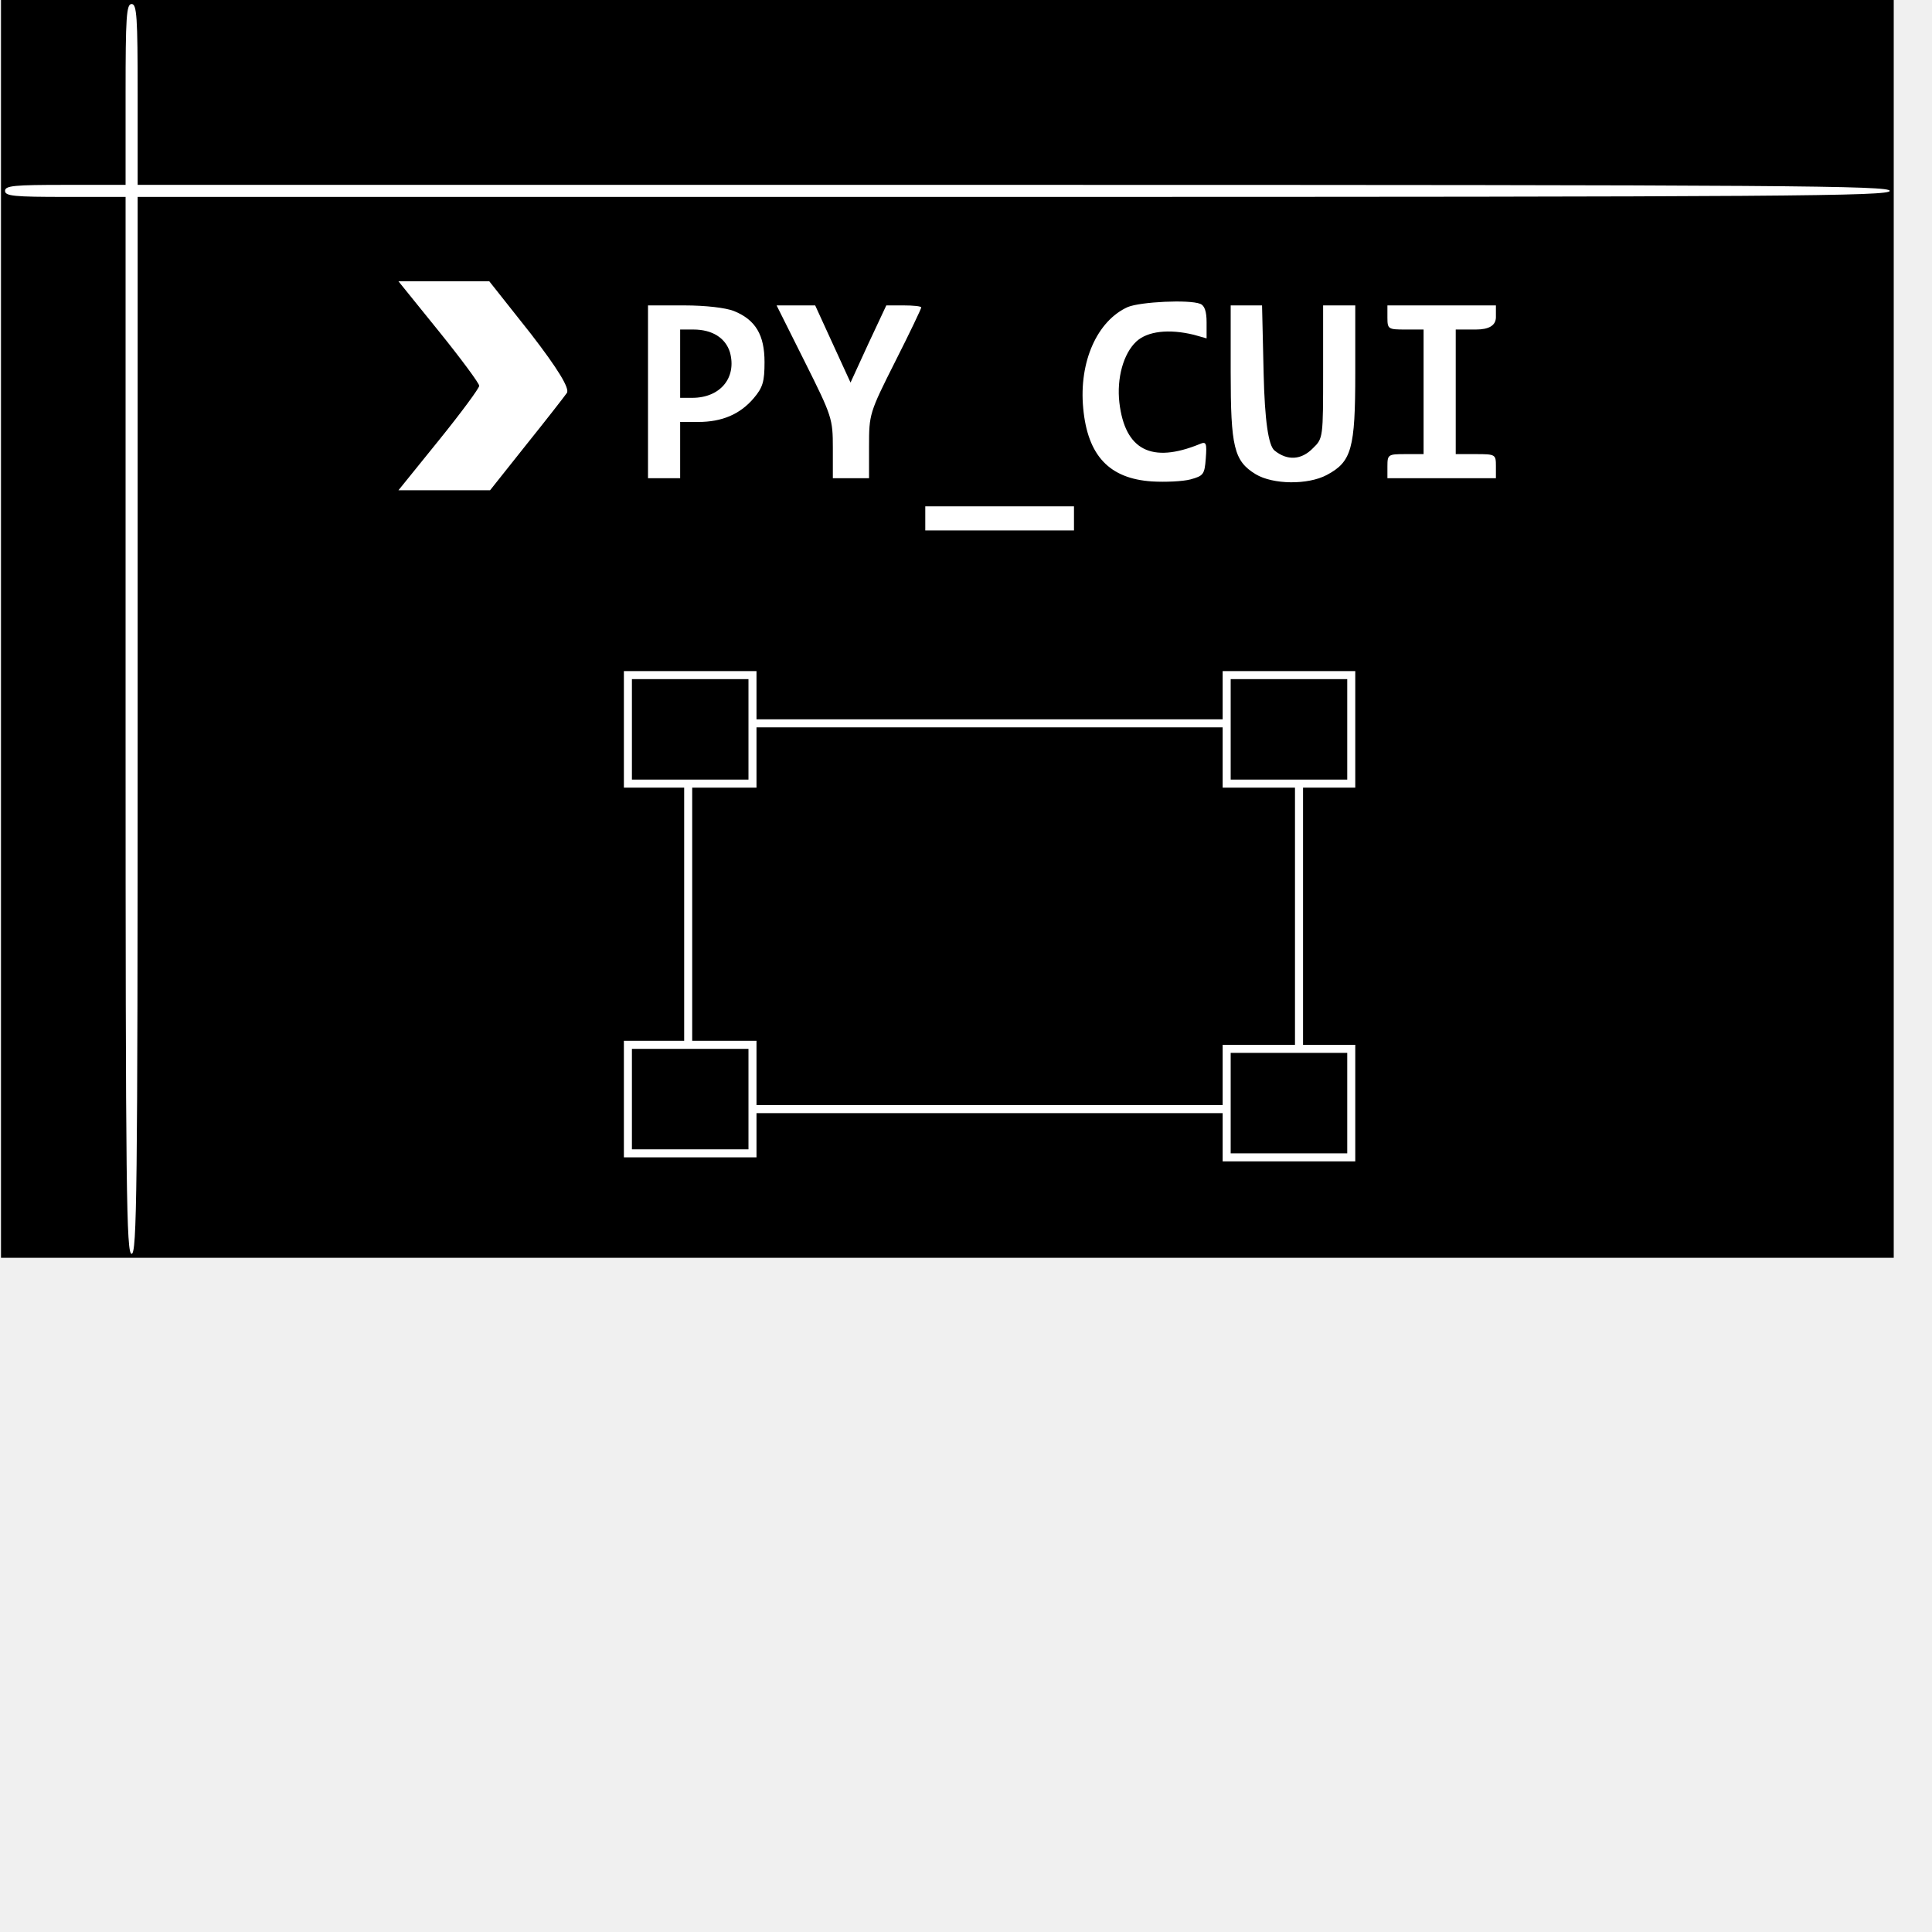
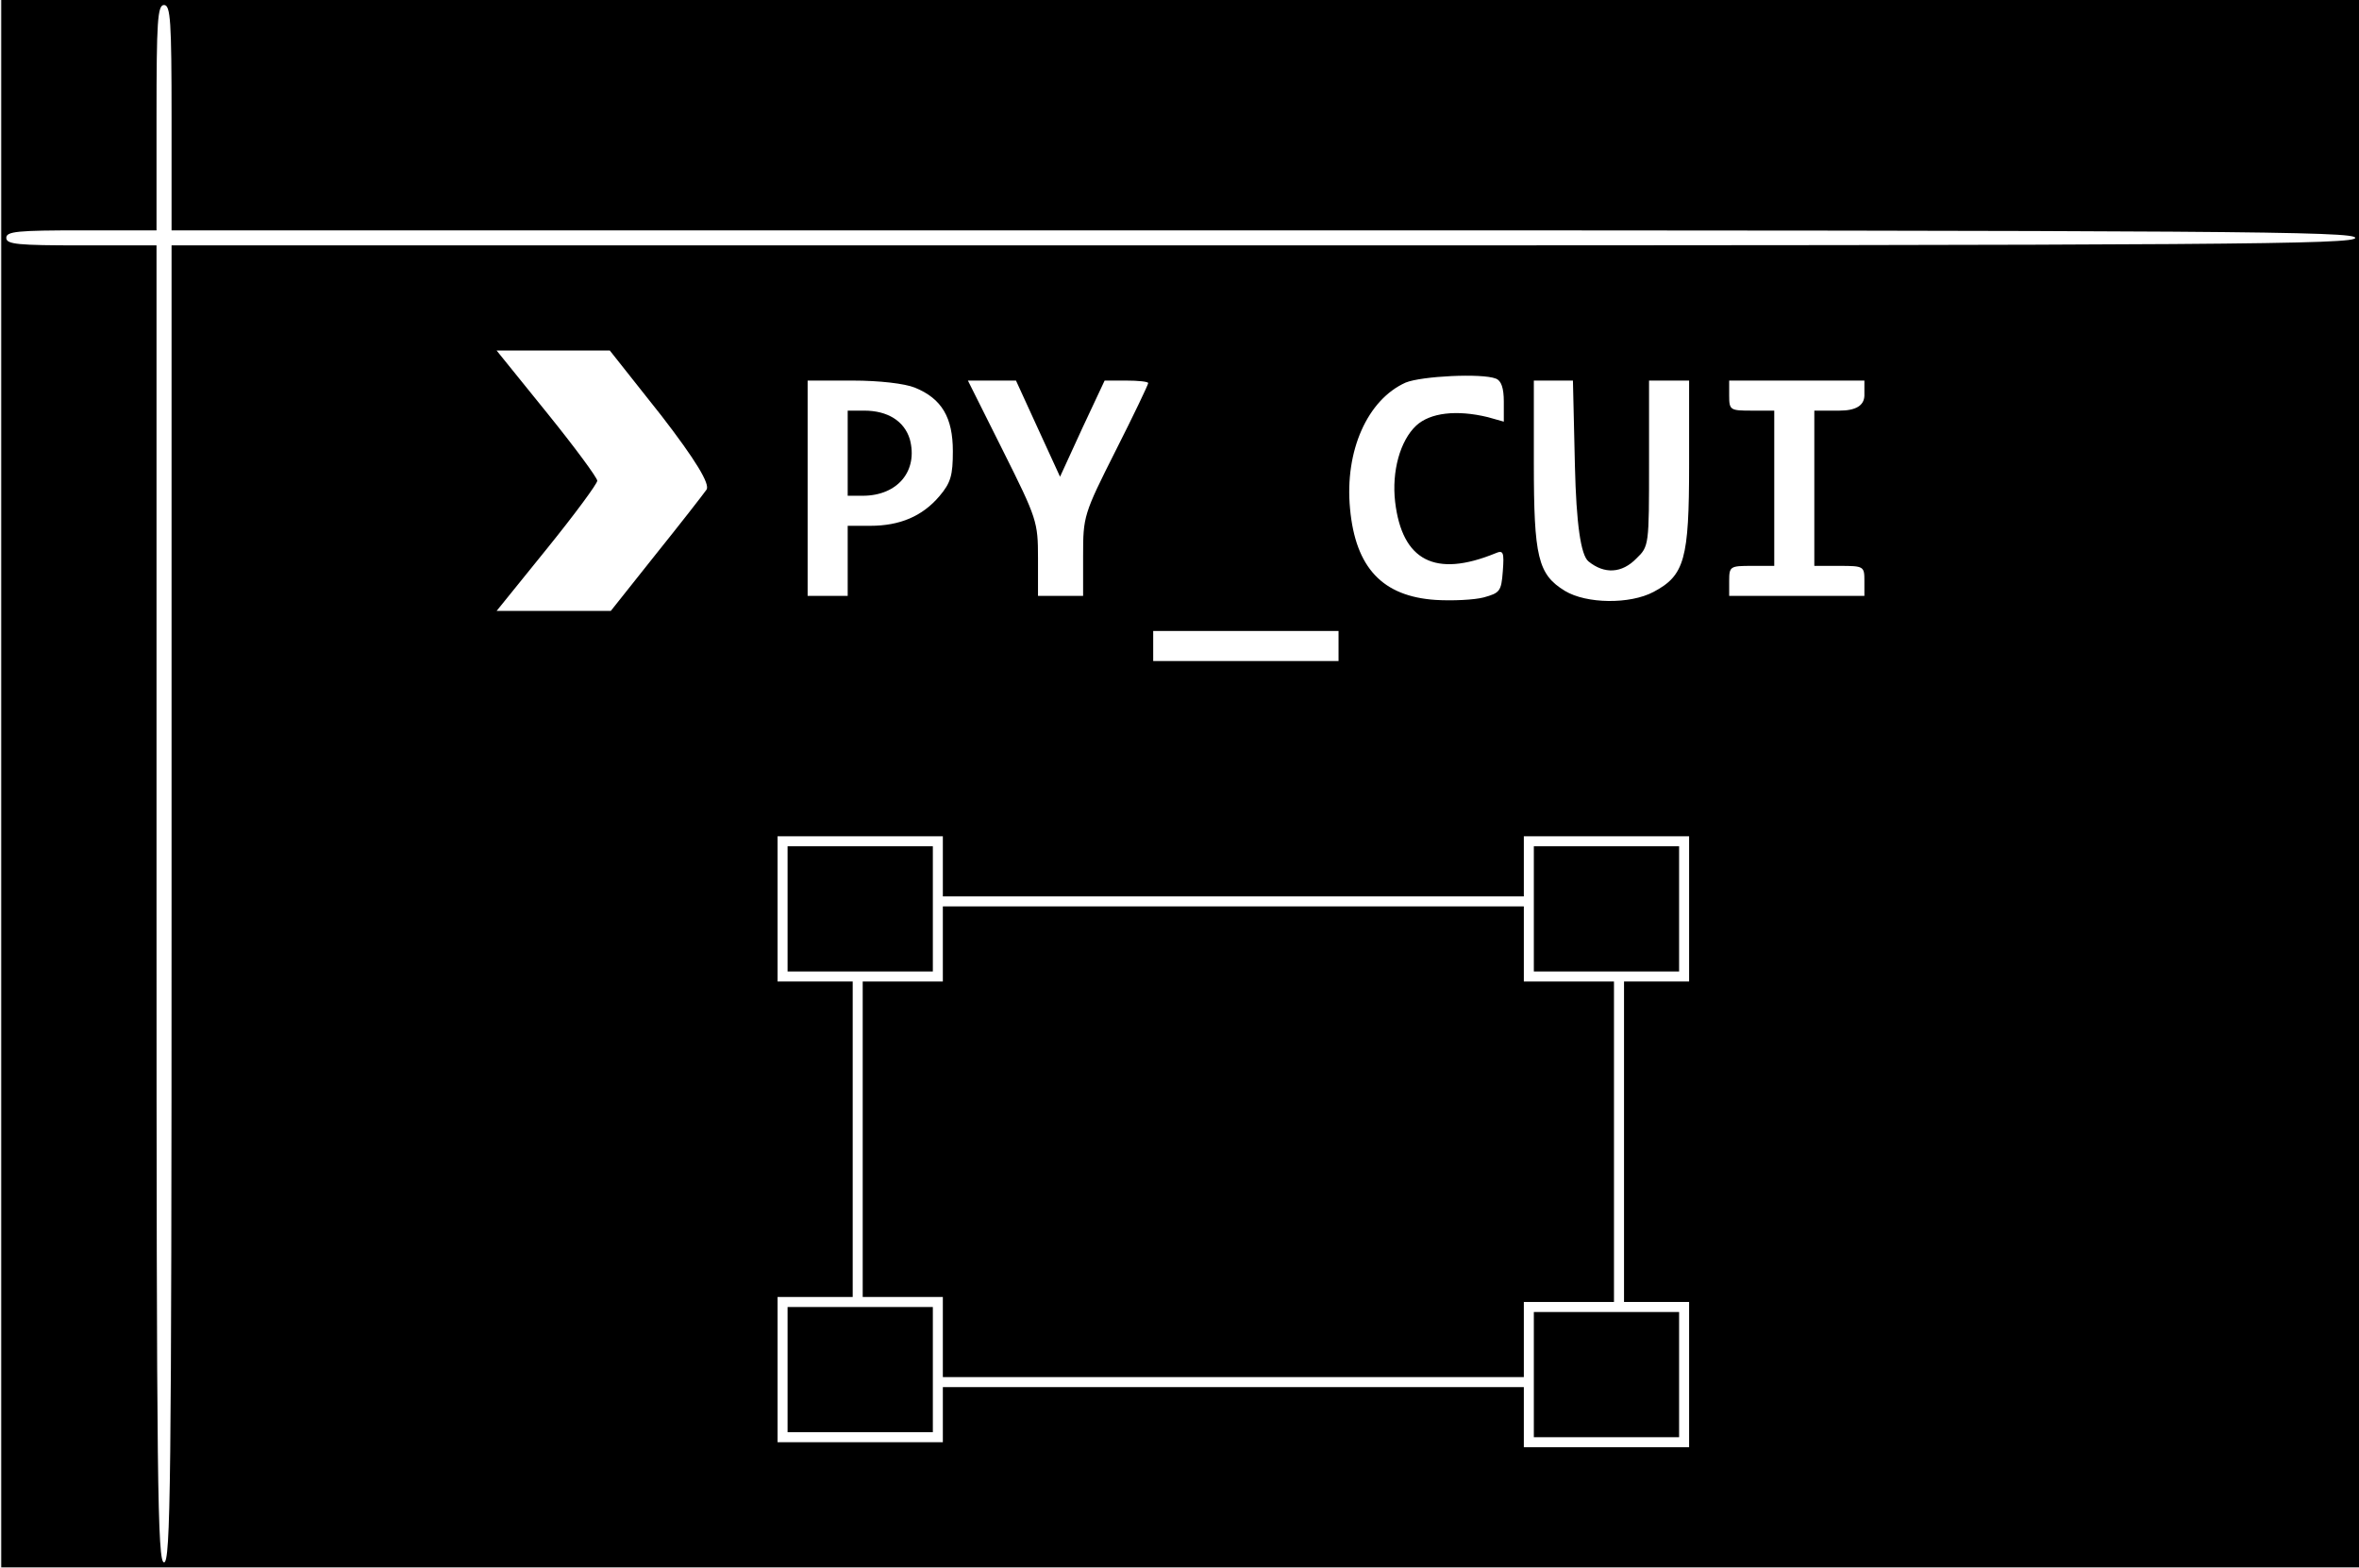
- <svg xmlns="http://www.w3.org/2000/svg" xmlns:xlink="http://www.w3.org/1999/xlink" version="1.1" preserveAspectRatio="xMidYMid meet" viewBox="0 0 640 640" width="640" height="640">
+ <svg xmlns="http://www.w3.org/2000/svg" xmlns:xlink="http://www.w3.org/1999/xlink" version="1.1" preserveAspectRatio="xMidYMid meet" viewBox="0 0 627 416.67" width="627" height="416.67">
  <defs>
-     <path d="M0.33 0L627.33 0L627.33 416.67L0.33 416.67L0.33 0Z" id="d5Zg58Axw" />
-     <path d="M0.33 416.67L313.83 416.67L627.33 416.67L627.33 208.33L627.33 0L313.83 0L0.33 0L0.33 208.33L0.33 416.67ZM45.6 61.24C219.72 61.24 316.45 61.24 335.8 61.24C592.86 61.24 626 61.5 626 63.23C626 64.96 592.86 65.23 335.8 65.23C316.45 65.23 219.72 65.23 45.6 65.23C45.6 170.26 45.6 228.61 45.6 240.28C45.6 394.97 45.33 415.34 43.6 415.34C41.87 415.34 41.6 394.97 41.6 240.28C41.6 228.61 41.6 170.26 41.6 65.23C29.62 65.23 22.96 65.23 21.63 65.23C4.73 65.23 1.67 64.96 1.67 63.23C1.67 61.5 4.73 61.24 21.63 61.24C22.96 61.24 29.62 61.24 41.6 61.24C41.6 43.26 41.6 33.28 41.6 31.28C41.6 5.59 41.87 1.33 43.6 1.33C45.33 1.33 45.6 5.59 45.6 31.28C45.6 35.28 45.6 45.26 45.6 61.24ZM187.77 130.19C186.84 131.52 180.71 139.38 174.19 147.5C173.4 148.49 169.45 153.46 162.34 162.41L147.17 162.41L131.99 162.41C140.06 152.42 144.54 146.88 145.44 145.77C152.76 136.72 158.75 128.59 158.75 127.8C158.75 127 152.76 118.88 145.44 109.82C144.54 108.72 140.06 103.17 131.99 93.18L147.03 93.18L162.08 93.18L175.79 110.49C184.84 122.21 188.83 128.77 187.77 130.19ZM399.7 106.76C399.7 107.12 399.7 108.89 399.7 112.09C397.14 111.37 395.72 110.97 395.44 110.89C387.18 108.89 380.13 109.69 376.4 113.15C372.14 117.15 369.88 125.27 370.81 133.39C372.67 149.1 381.46 153.62 397.43 147.1C399.56 146.17 399.83 146.7 399.43 151.89C399.03 157.22 398.63 157.62 394.37 158.81C391.84 159.48 385.99 159.75 381.59 159.48C367.48 158.55 360.29 150.96 358.83 135.25C357.36 119.81 363.49 106.23 373.61 101.7C377.87 99.97 393.84 99.18 397.57 100.64C399.03 101.17 399.7 103.17 399.7 106.76ZM253.26 119.94C253.26 126.33 252.73 128.33 249.67 131.92C245.14 137.25 239.15 139.78 231.3 139.78C230.9 139.78 228.9 139.78 225.31 139.78L225.31 149.1L225.31 158.41L219.98 158.41L214.66 158.41L214.66 129.79L214.66 101.17C221.85 101.17 225.84 101.17 226.64 101.17C233.83 101.17 240.48 101.97 243.15 103.04C250.34 105.96 253.26 111.02 253.26 119.94ZM281.75 126.73L287.61 113.95L293.6 101.17C297.03 101.17 298.94 101.17 299.32 101.17C302.52 101.17 305.18 101.44 305.18 101.84C305.18 102.24 301.32 110.36 296.53 119.81C288.01 136.72 287.88 137.25 287.88 147.76C287.88 148.47 287.88 152.02 287.88 158.41L281.89 158.41L275.89 158.41C275.89 152.42 275.89 149.1 275.89 148.43C275.89 138.71 275.63 137.91 266.58 119.81C265.96 118.57 262.85 112.35 257.26 101.17L263.65 101.17L270.04 101.17L275.89 113.95L281.75 126.73ZM422.19 149.23C426.45 152.69 431.11 152.42 434.97 148.43C438.3 145.24 438.3 144.84 438.3 123.14C438.3 121.67 438.3 114.35 438.3 101.17L443.63 101.17L448.95 101.17C448.95 114.59 448.95 122.05 448.95 123.54C448.95 148.7 447.75 152.96 439.5 157.35C433.24 160.68 421.66 160.54 415.94 157.08C408.75 152.69 407.68 148.03 407.68 123.14C407.68 121.67 407.68 114.35 407.68 101.17L412.88 101.17L418.07 101.17L418.6 123.94C418.96 139.11 420.15 147.54 422.19 149.23ZM488.89 109.16C488.44 109.16 486.23 109.16 482.23 109.16L482.23 129.79L482.23 150.43C486.23 150.43 488.44 150.43 488.89 150.43C495.41 150.43 495.54 150.56 495.54 154.42C495.54 154.69 495.54 156.02 495.54 158.41L477.57 158.41L459.6 158.41C459.6 156.02 459.6 154.69 459.6 154.42C459.6 150.56 459.87 150.43 465.59 150.43C465.99 150.43 467.99 150.43 471.58 150.43L471.58 129.79L471.58 109.16C467.99 109.16 465.99 109.16 465.59 109.16C459.87 109.16 459.6 109.03 459.6 105.17C459.6 104.9 459.6 103.57 459.6 101.17L477.57 101.17L495.54 101.17L495.54 105.17C495.46 107.83 493.24 109.16 488.89 109.16ZM355.77 175.72L331.14 175.72L306.51 175.72L306.51 171.73L306.51 167.73L331.14 167.73L355.77 167.73L355.77 171.73L355.77 175.72ZM250.6 238.29L327.81 238.29L405.02 238.29L405.02 230.3L405.02 222.31L426.99 222.31L448.95 222.31L448.95 241.61L448.95 260.92L440.3 260.92L431.65 260.92L431.65 303.52L431.65 346.11L440.3 346.11L448.95 346.11L448.95 365.42L448.95 384.72L426.99 384.72L405.02 384.72L405.02 376.73L405.02 368.75L327.81 368.75L250.6 368.75L250.6 376.07L250.6 383.39L228.64 383.39L206.67 383.39L206.67 364.09L206.67 344.78L216.66 344.78L226.64 344.78L226.64 302.85L226.64 260.92L216.66 260.92L206.67 260.92L206.67 241.61L206.67 222.31L228.64 222.31L250.6 222.31L250.6 230.3L250.6 238.29Z" id="a45Uo89QYv" />
-     <path d="M225.31 131.79C227.71 131.79 229.04 131.79 229.3 131.79C238.62 131.79 244.08 125.13 241.82 116.75C240.35 111.95 235.96 109.16 229.7 109.16C229.41 109.16 227.94 109.16 225.31 109.16L225.31 120.47L225.31 131.79Z" id="e1qV7U6iwW" />
-     <path d="M209.33 258.25L228.64 258.25L247.94 258.25L247.94 241.61L247.94 224.97L228.64 224.97L209.33 224.97L209.33 241.61L209.33 258.25Z" id="a1WprP8Zs6" />
-     <path d="M407.68 258.25L426.99 258.25L446.29 258.25L446.29 241.61L446.29 224.97L426.99 224.97L407.68 224.97L407.68 241.61L407.68 258.25Z" id="f34KRHKkQR" />
-     <path d="M250.6 260.92L239.95 260.92L229.3 260.92L229.3 302.85L229.3 344.78L239.95 344.78L250.6 344.78L250.6 355.43L250.6 366.08L327.81 366.08L405.02 366.08L405.02 356.1L405.02 346.11L417 346.11L428.98 346.11L428.98 303.52L428.98 260.92L417 260.92L405.02 260.92L405.02 250.93L405.02 240.95L327.81 240.95L250.6 240.95L250.6 250.93L250.6 260.92Z" id="ah4v8Bi5Q" />
-     <path d="M209.33 380.73L228.64 380.73L247.94 380.73L247.94 364.09L247.94 347.45L228.64 347.45L209.33 347.45L209.33 364.09L209.33 380.73Z" id="a6krnvHw2" />
-     <path d="M407.68 382.06L426.99 382.06L446.29 382.06L446.29 365.42L446.29 348.78L426.99 348.78L407.68 348.78L407.68 365.42L407.68 382.06Z" id="a9bEDJmQI" />
+     <path d="M0.33 0L627.33 0L627.33 416.67L0.33 416.67L0.33 0Z" id="b1KQBaoML3" />
+     <path d="M0.33 416.67L313.83 416.67L627.33 416.67L627.33 208.33L627.33 0L313.83 0L0.33 0L0.33 208.33L0.33 416.67ZM45.6 61.24C219.72 61.24 316.45 61.24 335.8 61.24C592.86 61.24 626 61.5 626 63.23C626 64.96 592.86 65.23 335.8 65.23C316.45 65.23 219.72 65.23 45.6 65.23C45.6 170.26 45.6 228.61 45.6 240.28C45.6 394.97 45.33 415.34 43.6 415.34C41.87 415.34 41.6 394.97 41.6 240.28C41.6 228.61 41.6 170.26 41.6 65.23C29.62 65.23 22.96 65.23 21.63 65.23C4.73 65.23 1.67 64.96 1.67 63.23C1.67 61.5 4.73 61.24 21.63 61.24C22.96 61.24 29.62 61.24 41.6 61.24C41.6 43.26 41.6 33.28 41.6 31.28C41.6 5.59 41.87 1.33 43.6 1.33C45.33 1.33 45.6 5.59 45.6 31.28C45.6 35.28 45.6 45.26 45.6 61.24ZM187.77 130.19C186.84 131.52 180.71 139.38 174.19 147.5C173.4 148.49 169.45 153.46 162.34 162.41L147.17 162.41L131.99 162.41C140.06 152.42 144.54 146.88 145.44 145.77C152.76 136.72 158.75 128.59 158.75 127.8C158.75 127 152.76 118.88 145.44 109.82C144.54 108.72 140.06 103.17 131.99 93.18L147.03 93.18L162.08 93.18L175.79 110.49C184.84 122.21 188.83 128.77 187.77 130.19ZM399.7 106.76C399.7 107.12 399.7 108.89 399.7 112.09C397.14 111.37 395.72 110.97 395.44 110.89C387.18 108.89 380.13 109.69 376.4 113.15C372.14 117.15 369.88 125.27 370.81 133.39C372.67 149.1 381.46 153.62 397.43 147.1C399.56 146.17 399.83 146.7 399.43 151.89C399.03 157.22 398.63 157.62 394.37 158.81C391.84 159.48 385.99 159.75 381.59 159.48C367.48 158.55 360.29 150.96 358.83 135.25C357.36 119.81 363.49 106.23 373.61 101.7C377.87 99.97 393.84 99.18 397.57 100.64C399.03 101.17 399.7 103.17 399.7 106.76ZM253.26 119.94C253.26 126.33 252.73 128.33 249.67 131.92C245.14 137.25 239.15 139.78 231.3 139.78C230.9 139.78 228.9 139.78 225.31 139.78L225.31 149.1L225.31 158.41L219.98 158.41L214.66 158.41L214.66 129.79L214.66 101.17C221.85 101.17 225.84 101.17 226.64 101.17C233.83 101.17 240.48 101.97 243.15 103.04C250.34 105.96 253.26 111.02 253.26 119.94ZM281.75 126.73L287.61 113.95L293.6 101.17C297.03 101.17 298.94 101.17 299.32 101.17C302.52 101.17 305.18 101.44 305.18 101.84C305.18 102.24 301.32 110.36 296.53 119.81C288.01 136.72 287.88 137.25 287.88 147.76C287.88 148.47 287.88 152.02 287.88 158.41L281.89 158.41L275.89 158.41C275.89 152.42 275.89 149.1 275.89 148.43C275.89 138.71 275.63 137.91 266.58 119.81C265.96 118.57 262.85 112.35 257.26 101.17L263.65 101.17L270.04 101.17L275.89 113.95L281.75 126.73ZM422.19 149.23C426.45 152.69 431.11 152.42 434.97 148.43C438.3 145.24 438.3 144.84 438.3 123.14C438.3 121.67 438.3 114.35 438.3 101.17L443.63 101.17L448.95 101.17C448.95 114.59 448.95 122.05 448.95 123.54C448.95 148.7 447.75 152.96 439.5 157.35C433.24 160.68 421.66 160.54 415.94 157.08C408.75 152.69 407.68 148.03 407.68 123.14C407.68 121.67 407.68 114.35 407.68 101.17L412.88 101.17L418.07 101.17L418.6 123.94C418.96 139.11 420.15 147.54 422.19 149.23ZM488.89 109.16C488.44 109.16 486.23 109.16 482.23 109.16L482.23 129.79L482.23 150.43C486.23 150.43 488.44 150.43 488.89 150.43C495.41 150.43 495.54 150.56 495.54 154.42C495.54 154.69 495.54 156.02 495.54 158.41L477.57 158.41L459.6 158.41C459.6 156.02 459.6 154.69 459.6 154.42C459.6 150.56 459.87 150.43 465.59 150.43C465.99 150.43 467.99 150.43 471.58 150.43L471.58 129.79L471.58 109.16C467.99 109.16 465.99 109.16 465.59 109.16C459.87 109.16 459.6 109.03 459.6 105.17C459.6 104.9 459.6 103.57 459.6 101.17L477.57 101.17L495.54 101.17L495.54 105.17C495.46 107.83 493.24 109.16 488.89 109.16ZM355.77 175.72L331.14 175.72L306.51 175.72L306.51 171.73L306.51 167.73L331.14 167.73L355.77 167.73L355.77 171.73L355.77 175.72ZM250.6 238.29L327.81 238.29L405.02 238.29L405.02 230.3L405.02 222.31L426.99 222.31L448.95 222.31L448.95 241.61L448.95 260.92L440.3 260.92L431.65 260.92L431.65 303.52L431.65 346.11L440.3 346.11L448.95 346.11L448.95 365.42L448.95 384.72L426.99 384.72L405.02 384.72L405.02 376.73L405.02 368.75L327.81 368.75L250.6 368.75L250.6 376.07L250.6 383.39L228.64 383.39L206.67 383.39L206.67 364.09L206.67 344.78L216.66 344.78L226.64 344.78L226.64 302.85L226.64 260.92L216.66 260.92L206.67 260.92L206.67 241.61L206.67 222.31L228.64 222.31L250.6 222.31L250.6 230.3L250.6 238.29Z" id="d2I3IwDcz1" />
+     <path d="M225.31 131.79C227.71 131.79 229.04 131.79 229.3 131.79C238.62 131.79 244.08 125.13 241.82 116.75C240.35 111.95 235.96 109.16 229.7 109.16C229.41 109.16 227.94 109.16 225.31 109.16L225.31 120.47L225.31 131.79Z" id="a699U62WLK" />
+     <path d="M209.33 258.25L228.64 258.25L247.94 258.25L247.94 241.61L247.94 224.97L228.64 224.97L209.33 224.97L209.33 241.61L209.33 258.25Z" id="k2I43YBLjc" />
+     <path d="M407.68 258.25L426.99 258.25L446.29 258.25L446.29 241.61L446.29 224.97L426.99 224.97L407.68 224.97L407.68 241.61L407.68 258.25Z" id="f3hkjHYJG" />
+     <path d="M250.6 260.92L239.95 260.92L229.3 260.92L229.3 302.85L229.3 344.78L239.95 344.78L250.6 344.78L250.6 355.43L250.6 366.08L327.81 366.08L405.02 366.08L405.02 356.1L405.02 346.11L417 346.11L428.98 346.11L428.98 303.52L428.98 260.92L417 260.92L405.02 260.92L405.02 250.93L405.02 240.95L327.81 240.95L250.6 240.95L250.6 250.93L250.6 260.92Z" id="ckVrvlJNA" />
+     <path d="M209.33 380.73L228.64 380.73L247.94 380.73L247.94 364.09L247.94 347.45L228.64 347.45L209.33 347.45L209.33 364.09L209.33 380.73Z" id="dndqDegJ" />
+     <path d="M407.68 382.06L426.99 382.06L446.29 382.06L446.29 365.42L446.29 348.78L426.99 348.78L407.68 348.78L407.68 365.42L407.68 382.06Z" id="bbOanYrm2" />
  </defs>
  <g>
    <g>
      <g>
-         <use xlink:href="#d5Zg58Axw" opacity="1" fill="#ffffff" fill-opacity="1" />
+         <use xlink:href="#b1KQBaoML3" opacity="1" fill="#ffffff" fill-opacity="1" />
      </g>
      <g>
-         <use xlink:href="#a45Uo89QYv" opacity="1" fill="#000000" fill-opacity="1" />
+         <use xlink:href="#d2I3IwDcz1" opacity="1" fill="#000000" fill-opacity="1" />
        <g>
-           <use xlink:href="#a45Uo89QYv" opacity="1" fill-opacity="0" stroke="#000000" stroke-width="1" stroke-opacity="0" />
+           <use xlink:href="#d2I3IwDcz1" opacity="1" fill-opacity="0" stroke="#000000" stroke-width="1" stroke-opacity="0" />
        </g>
      </g>
      <g>
-         <use xlink:href="#e1qV7U6iwW" opacity="1" fill="#000000" fill-opacity="1" />
+         <use xlink:href="#a699U62WLK" opacity="1" fill="#000000" fill-opacity="1" />
        <g>
-           <use xlink:href="#e1qV7U6iwW" opacity="1" fill-opacity="0" stroke="#000000" stroke-width="1" stroke-opacity="0" />
+           <use xlink:href="#a699U62WLK" opacity="1" fill-opacity="0" stroke="#000000" stroke-width="1" stroke-opacity="0" />
        </g>
      </g>
      <g>
-         <use xlink:href="#a1WprP8Zs6" opacity="1" fill="#000000" fill-opacity="1" />
+         <use xlink:href="#k2I43YBLjc" opacity="1" fill="#000000" fill-opacity="1" />
        <g>
-           <use xlink:href="#a1WprP8Zs6" opacity="1" fill-opacity="0" stroke="#000000" stroke-width="1" stroke-opacity="0" />
+           <use xlink:href="#k2I43YBLjc" opacity="1" fill-opacity="0" stroke="#000000" stroke-width="1" stroke-opacity="0" />
        </g>
      </g>
      <g>
-         <use xlink:href="#f34KRHKkQR" opacity="1" fill="#000000" fill-opacity="1" />
+         <use xlink:href="#f3hkjHYJG" opacity="1" fill="#000000" fill-opacity="1" />
        <g>
-           <use xlink:href="#f34KRHKkQR" opacity="1" fill-opacity="0" stroke="#000000" stroke-width="1" stroke-opacity="0" />
+           <use xlink:href="#f3hkjHYJG" opacity="1" fill-opacity="0" stroke="#000000" stroke-width="1" stroke-opacity="0" />
        </g>
      </g>
      <g>
-         <use xlink:href="#ah4v8Bi5Q" opacity="1" fill="#000000" fill-opacity="1" />
+         <use xlink:href="#ckVrvlJNA" opacity="1" fill="#000000" fill-opacity="1" />
        <g>
-           <use xlink:href="#ah4v8Bi5Q" opacity="1" fill-opacity="0" stroke="#000000" stroke-width="1" stroke-opacity="0" />
+           <use xlink:href="#ckVrvlJNA" opacity="1" fill-opacity="0" stroke="#000000" stroke-width="1" stroke-opacity="0" />
        </g>
      </g>
      <g>
-         <use xlink:href="#a6krnvHw2" opacity="1" fill="#000000" fill-opacity="1" />
+         <use xlink:href="#dndqDegJ" opacity="1" fill="#000000" fill-opacity="1" />
        <g>
-           <use xlink:href="#a6krnvHw2" opacity="1" fill-opacity="0" stroke="#000000" stroke-width="1" stroke-opacity="0" />
+           <use xlink:href="#dndqDegJ" opacity="1" fill-opacity="0" stroke="#000000" stroke-width="1" stroke-opacity="0" />
        </g>
      </g>
      <g>
-         <use xlink:href="#a9bEDJmQI" opacity="1" fill="#000000" fill-opacity="1" />
+         <use xlink:href="#bbOanYrm2" opacity="1" fill="#000000" fill-opacity="1" />
        <g>
-           <use xlink:href="#a9bEDJmQI" opacity="1" fill-opacity="0" stroke="#000000" stroke-width="1" stroke-opacity="0" />
+           <use xlink:href="#bbOanYrm2" opacity="1" fill-opacity="0" stroke="#000000" stroke-width="1" stroke-opacity="0" />
        </g>
      </g>
    </g>
  </g>
</svg>
